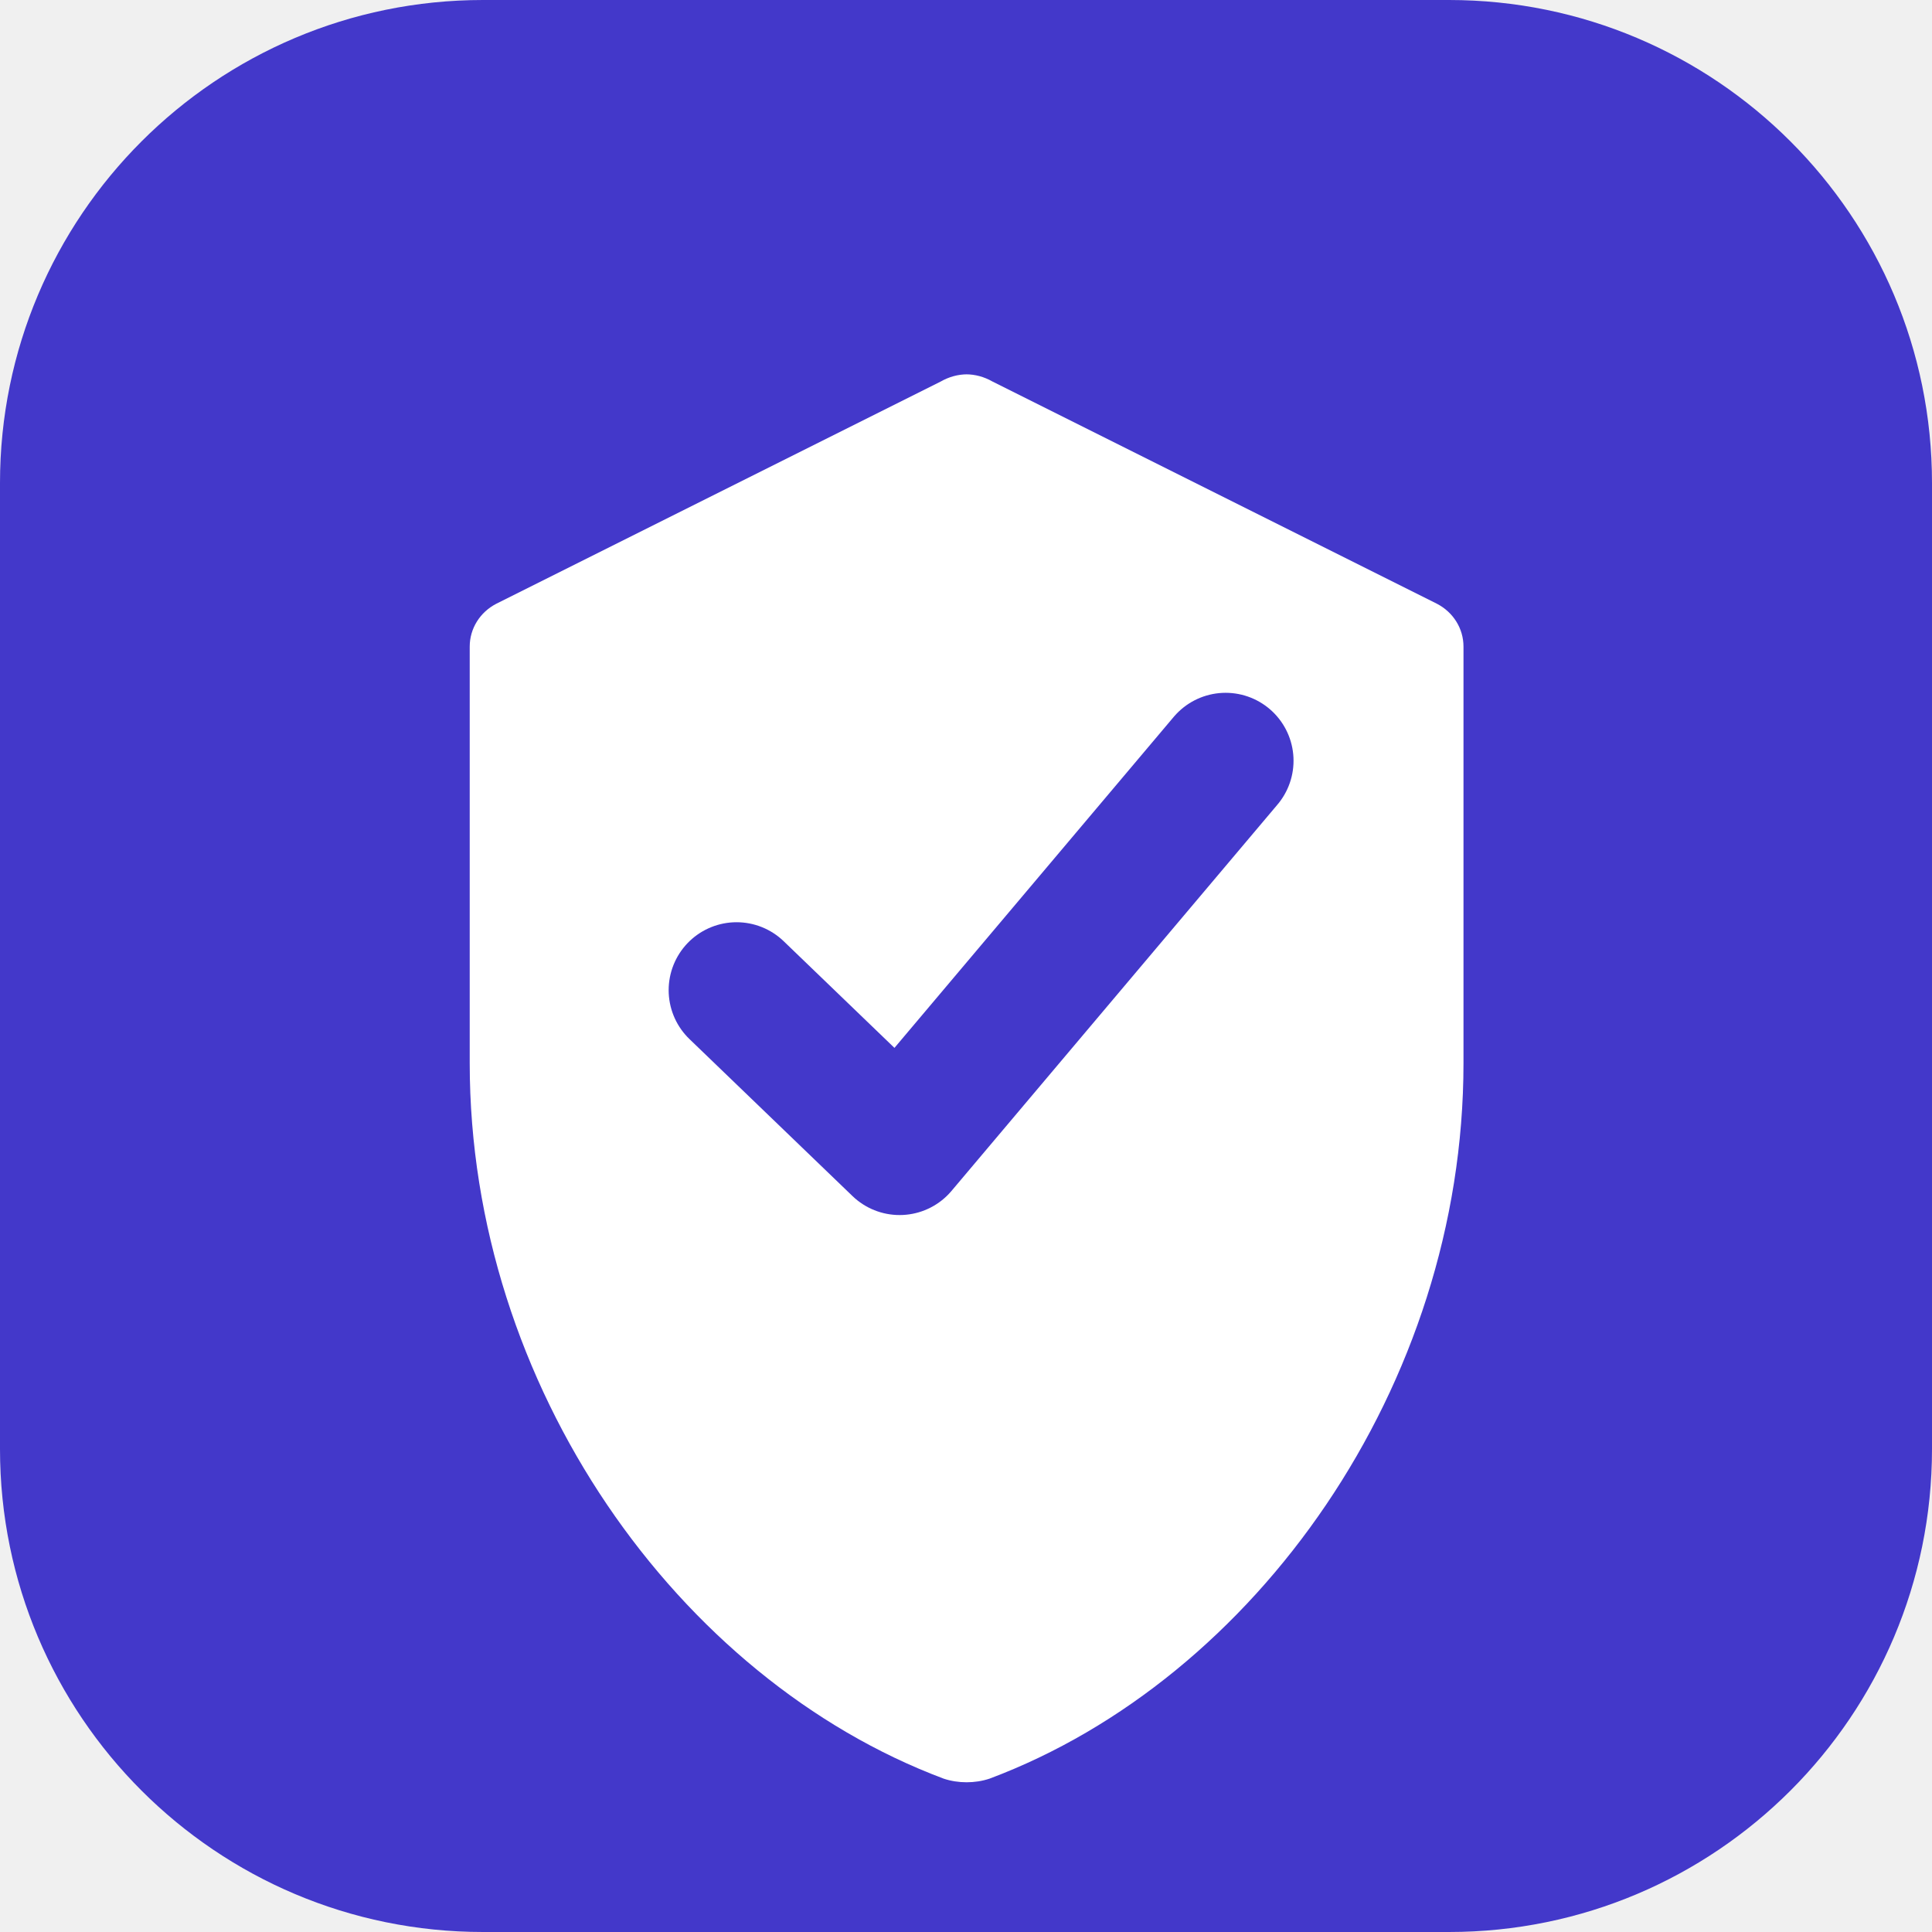
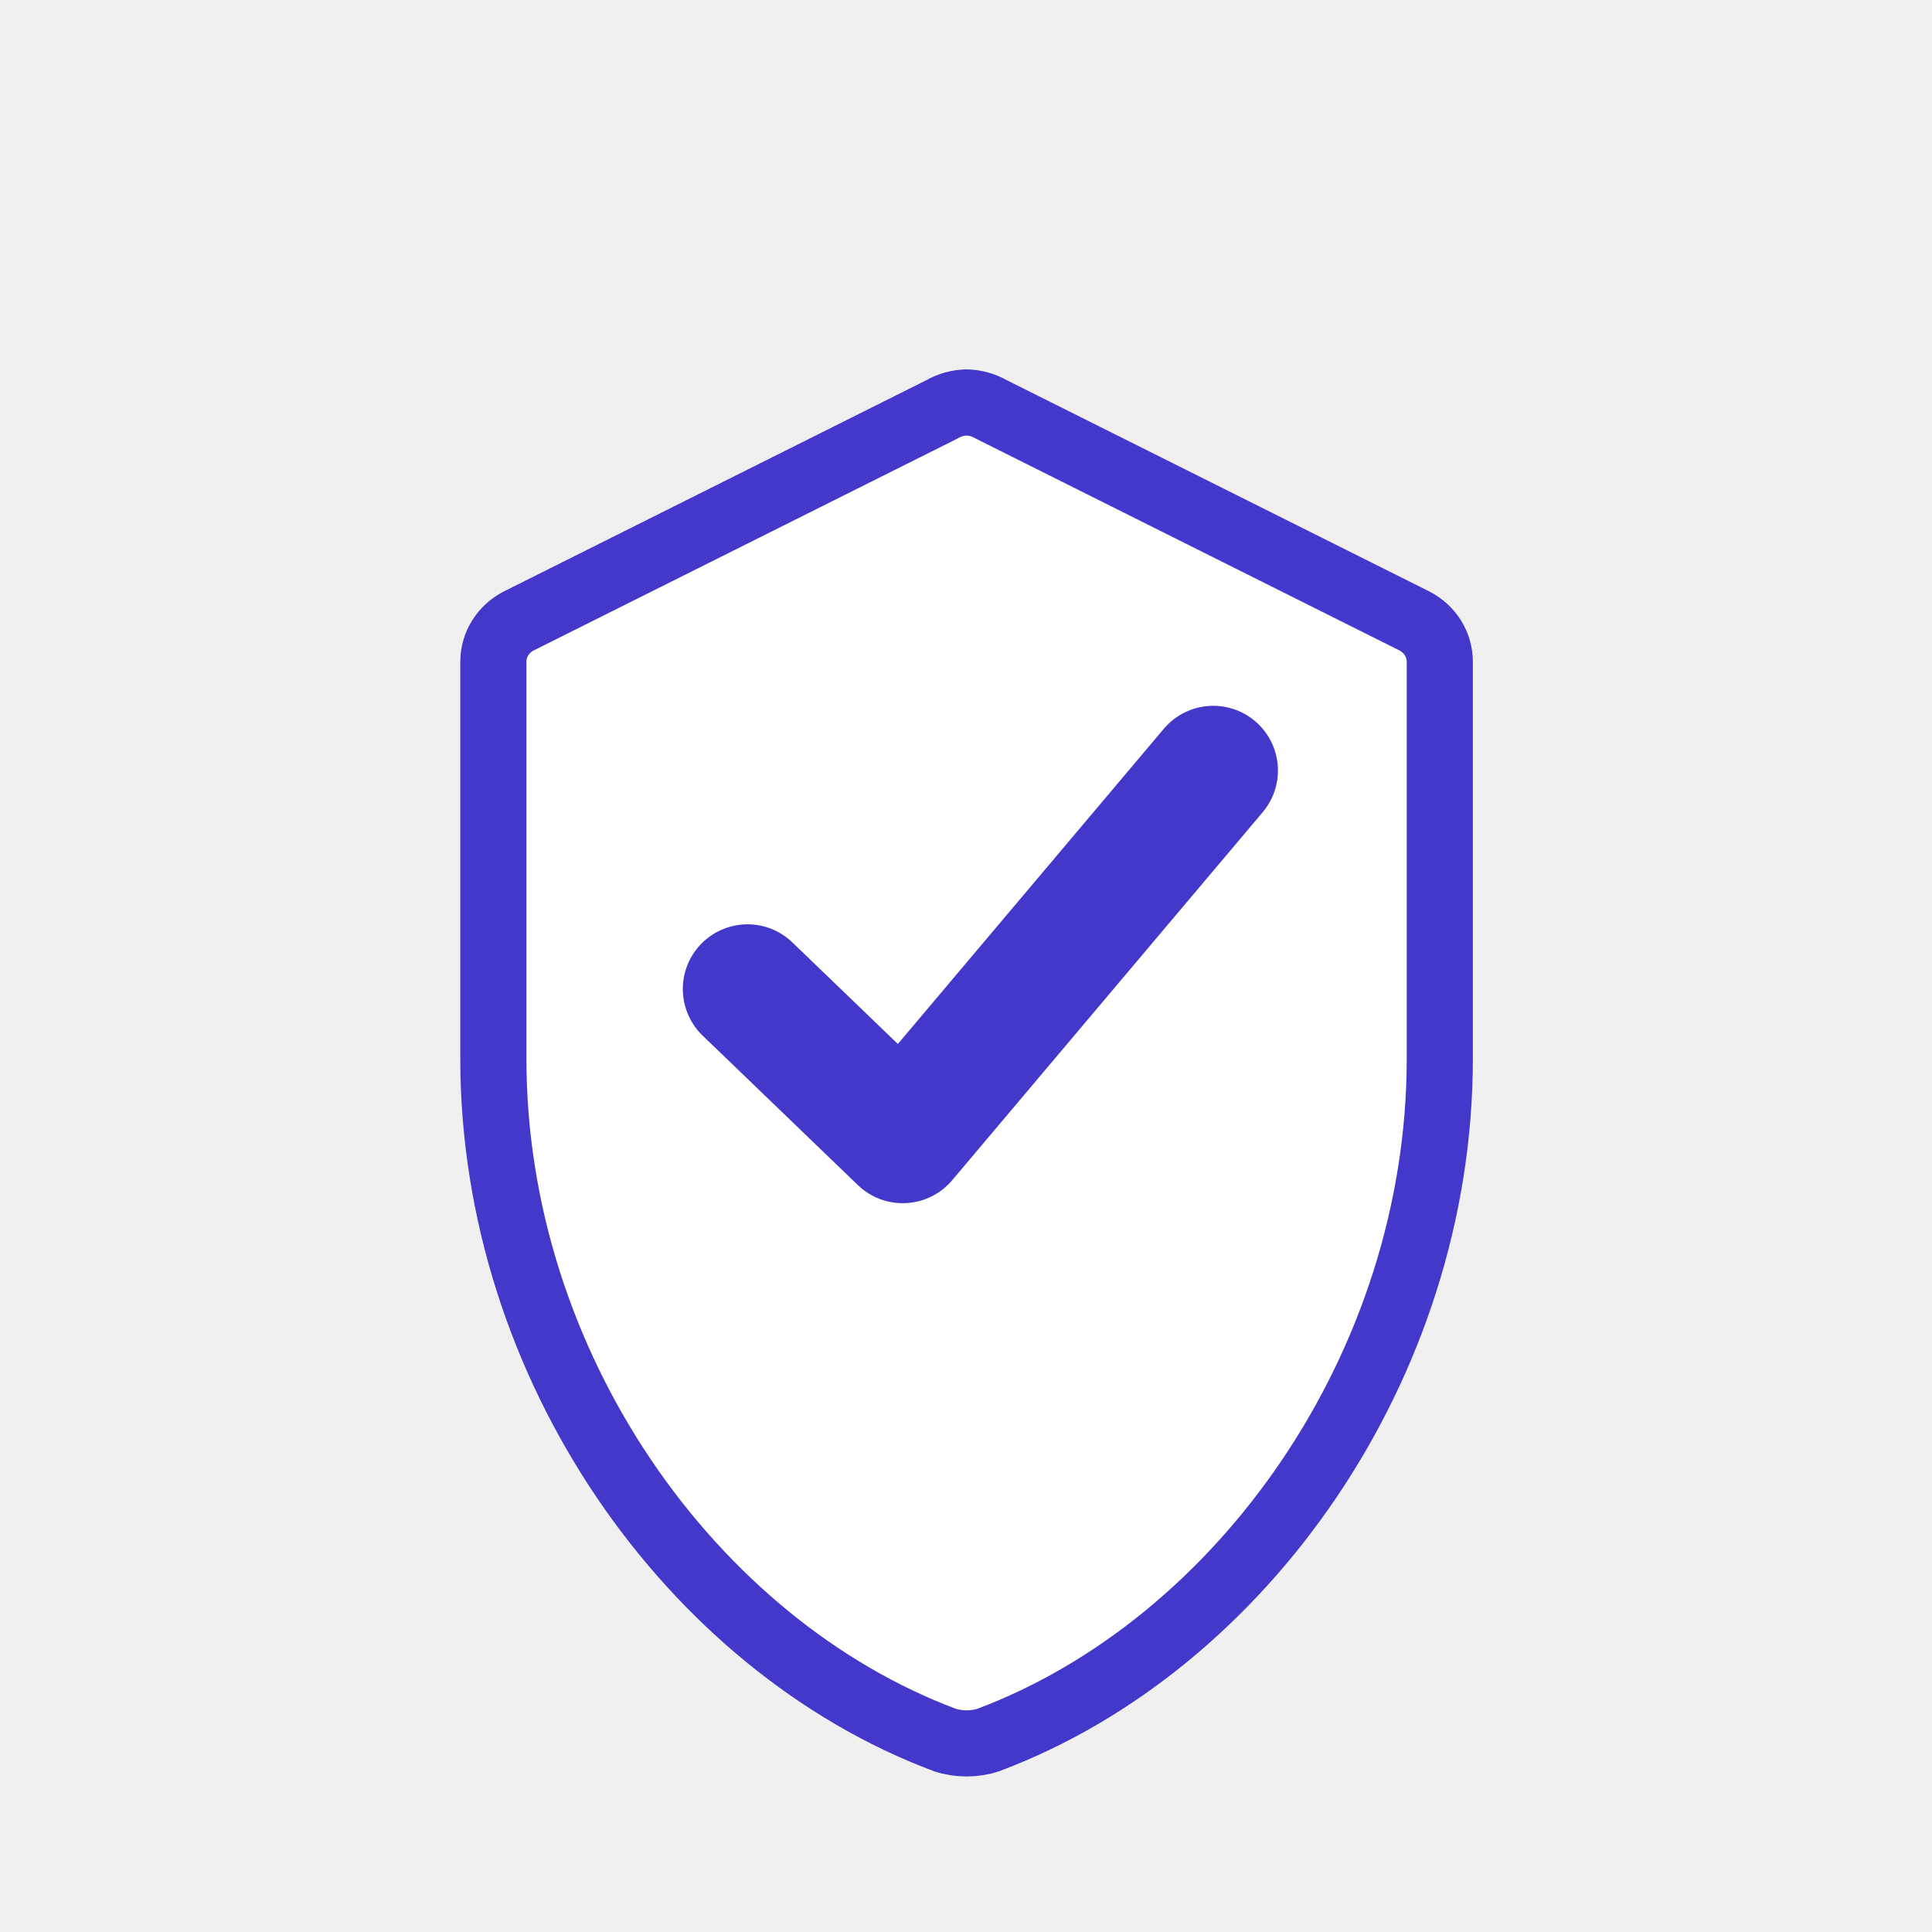
- <svg xmlns="http://www.w3.org/2000/svg" viewBox="0 0 32 32" role="img" aria-label="Safe Prompt">
-   <rect width="32" height="32" rx="8" fill="#4338ca" />
-   <path fill="#ffffff" d="M16 6.2c.15 0 .3.04.44.12l7.36 3.68c.27.14.44.41.44.71v6.9c0 5.35-3.45 10.2-7.85 11.85-.12.04-.25.06-.38.06-.13 0-.26-.02-.38-.06-4.4-1.65-7.85-6.5-7.85-11.85v-6.9c0-.3.17-.57.44-.71l7.36-3.68c.14-.08.29-.12.44-.12Z" />
+ <svg xmlns="http://www.w3.org/2000/svg" viewBox="-0.8 -0.8 33.6 33.6" role="img" aria-label="Safe Prompt">
+   <path fill="#ffffff" stroke="#4338ca" stroke-width="1.15" stroke-linejoin="round" d="M16 6.2c.15 0 .3.04.44.12l7.36 3.68c.27.14.44.41.44.71v6.9c0 5.35-3.45 10.2-7.85 11.85-.12.04-.25.06-.38.06-.13 0-.26-.02-.38-.06-4.4-1.65-7.85-6.5-7.85-11.85v-6.9c0-.3.17-.57.44-.71l7.36-3.68c.14-.08.29-.12.44-.12Z" />
  <path fill="none" stroke="#4338ca" stroke-width="2.25" stroke-linecap="round" stroke-linejoin="round" d="M12.2 16.4 14.9 19l5.4-6.4" />
</svg>
